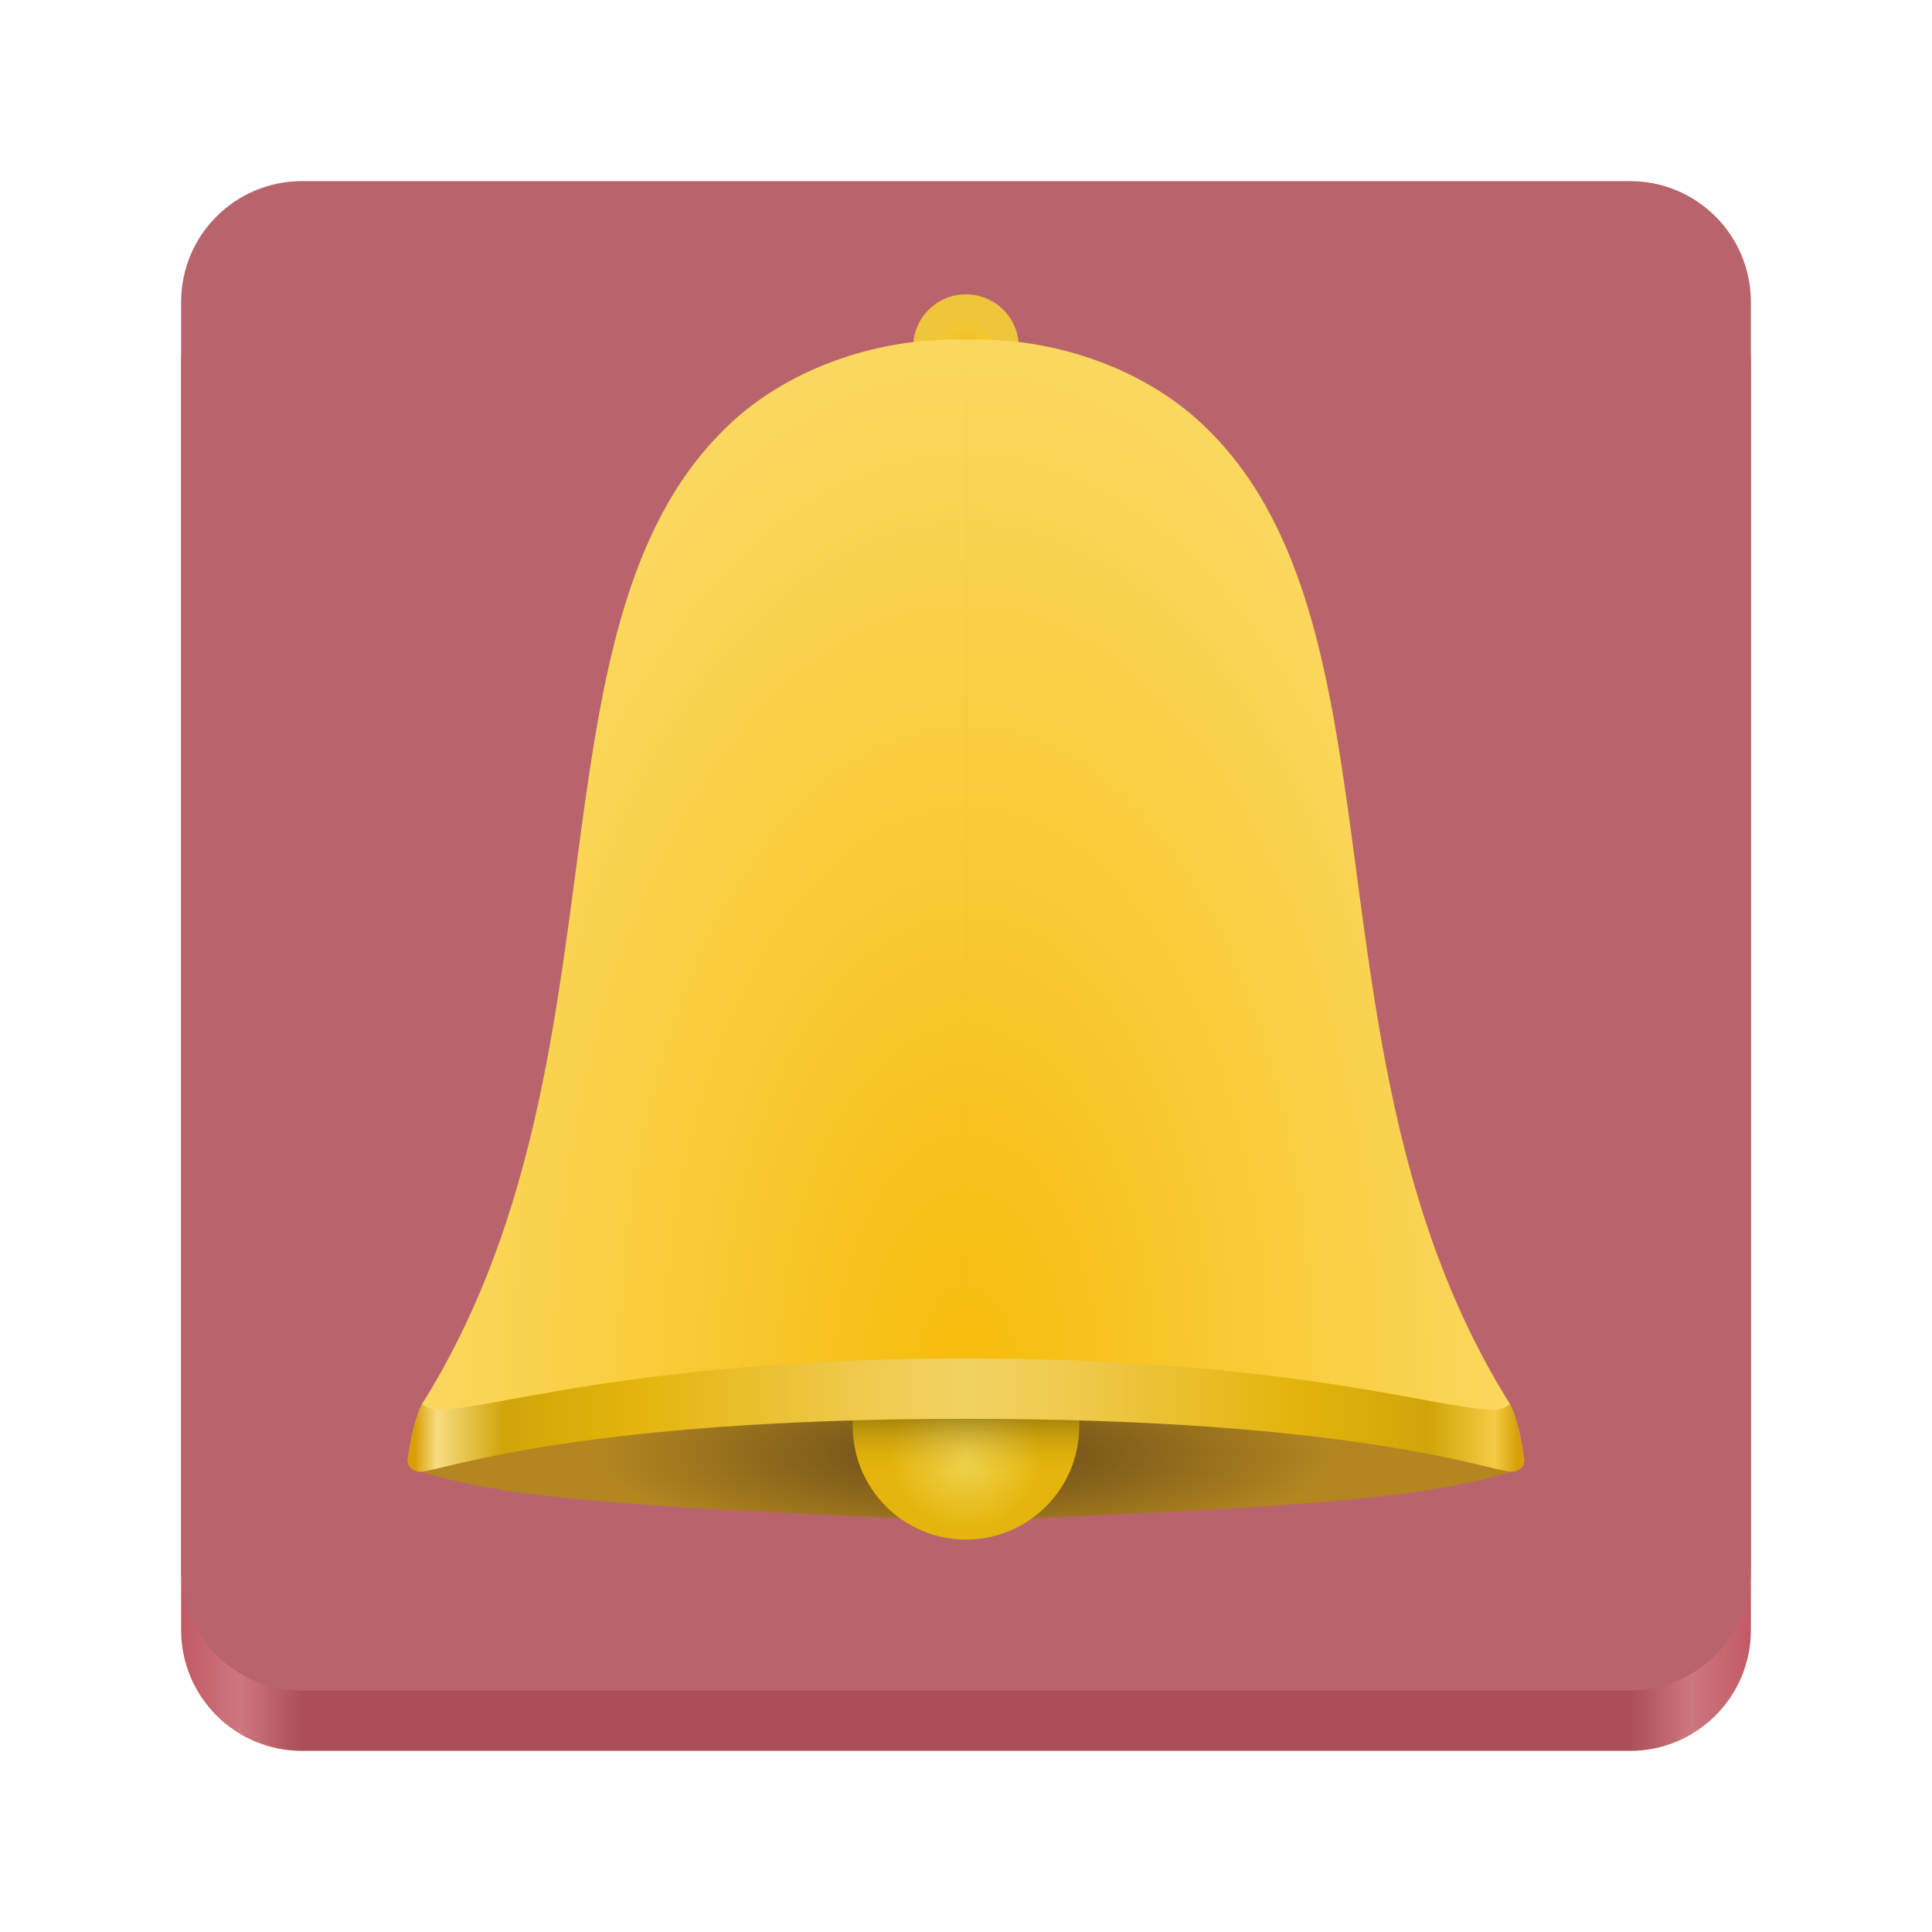
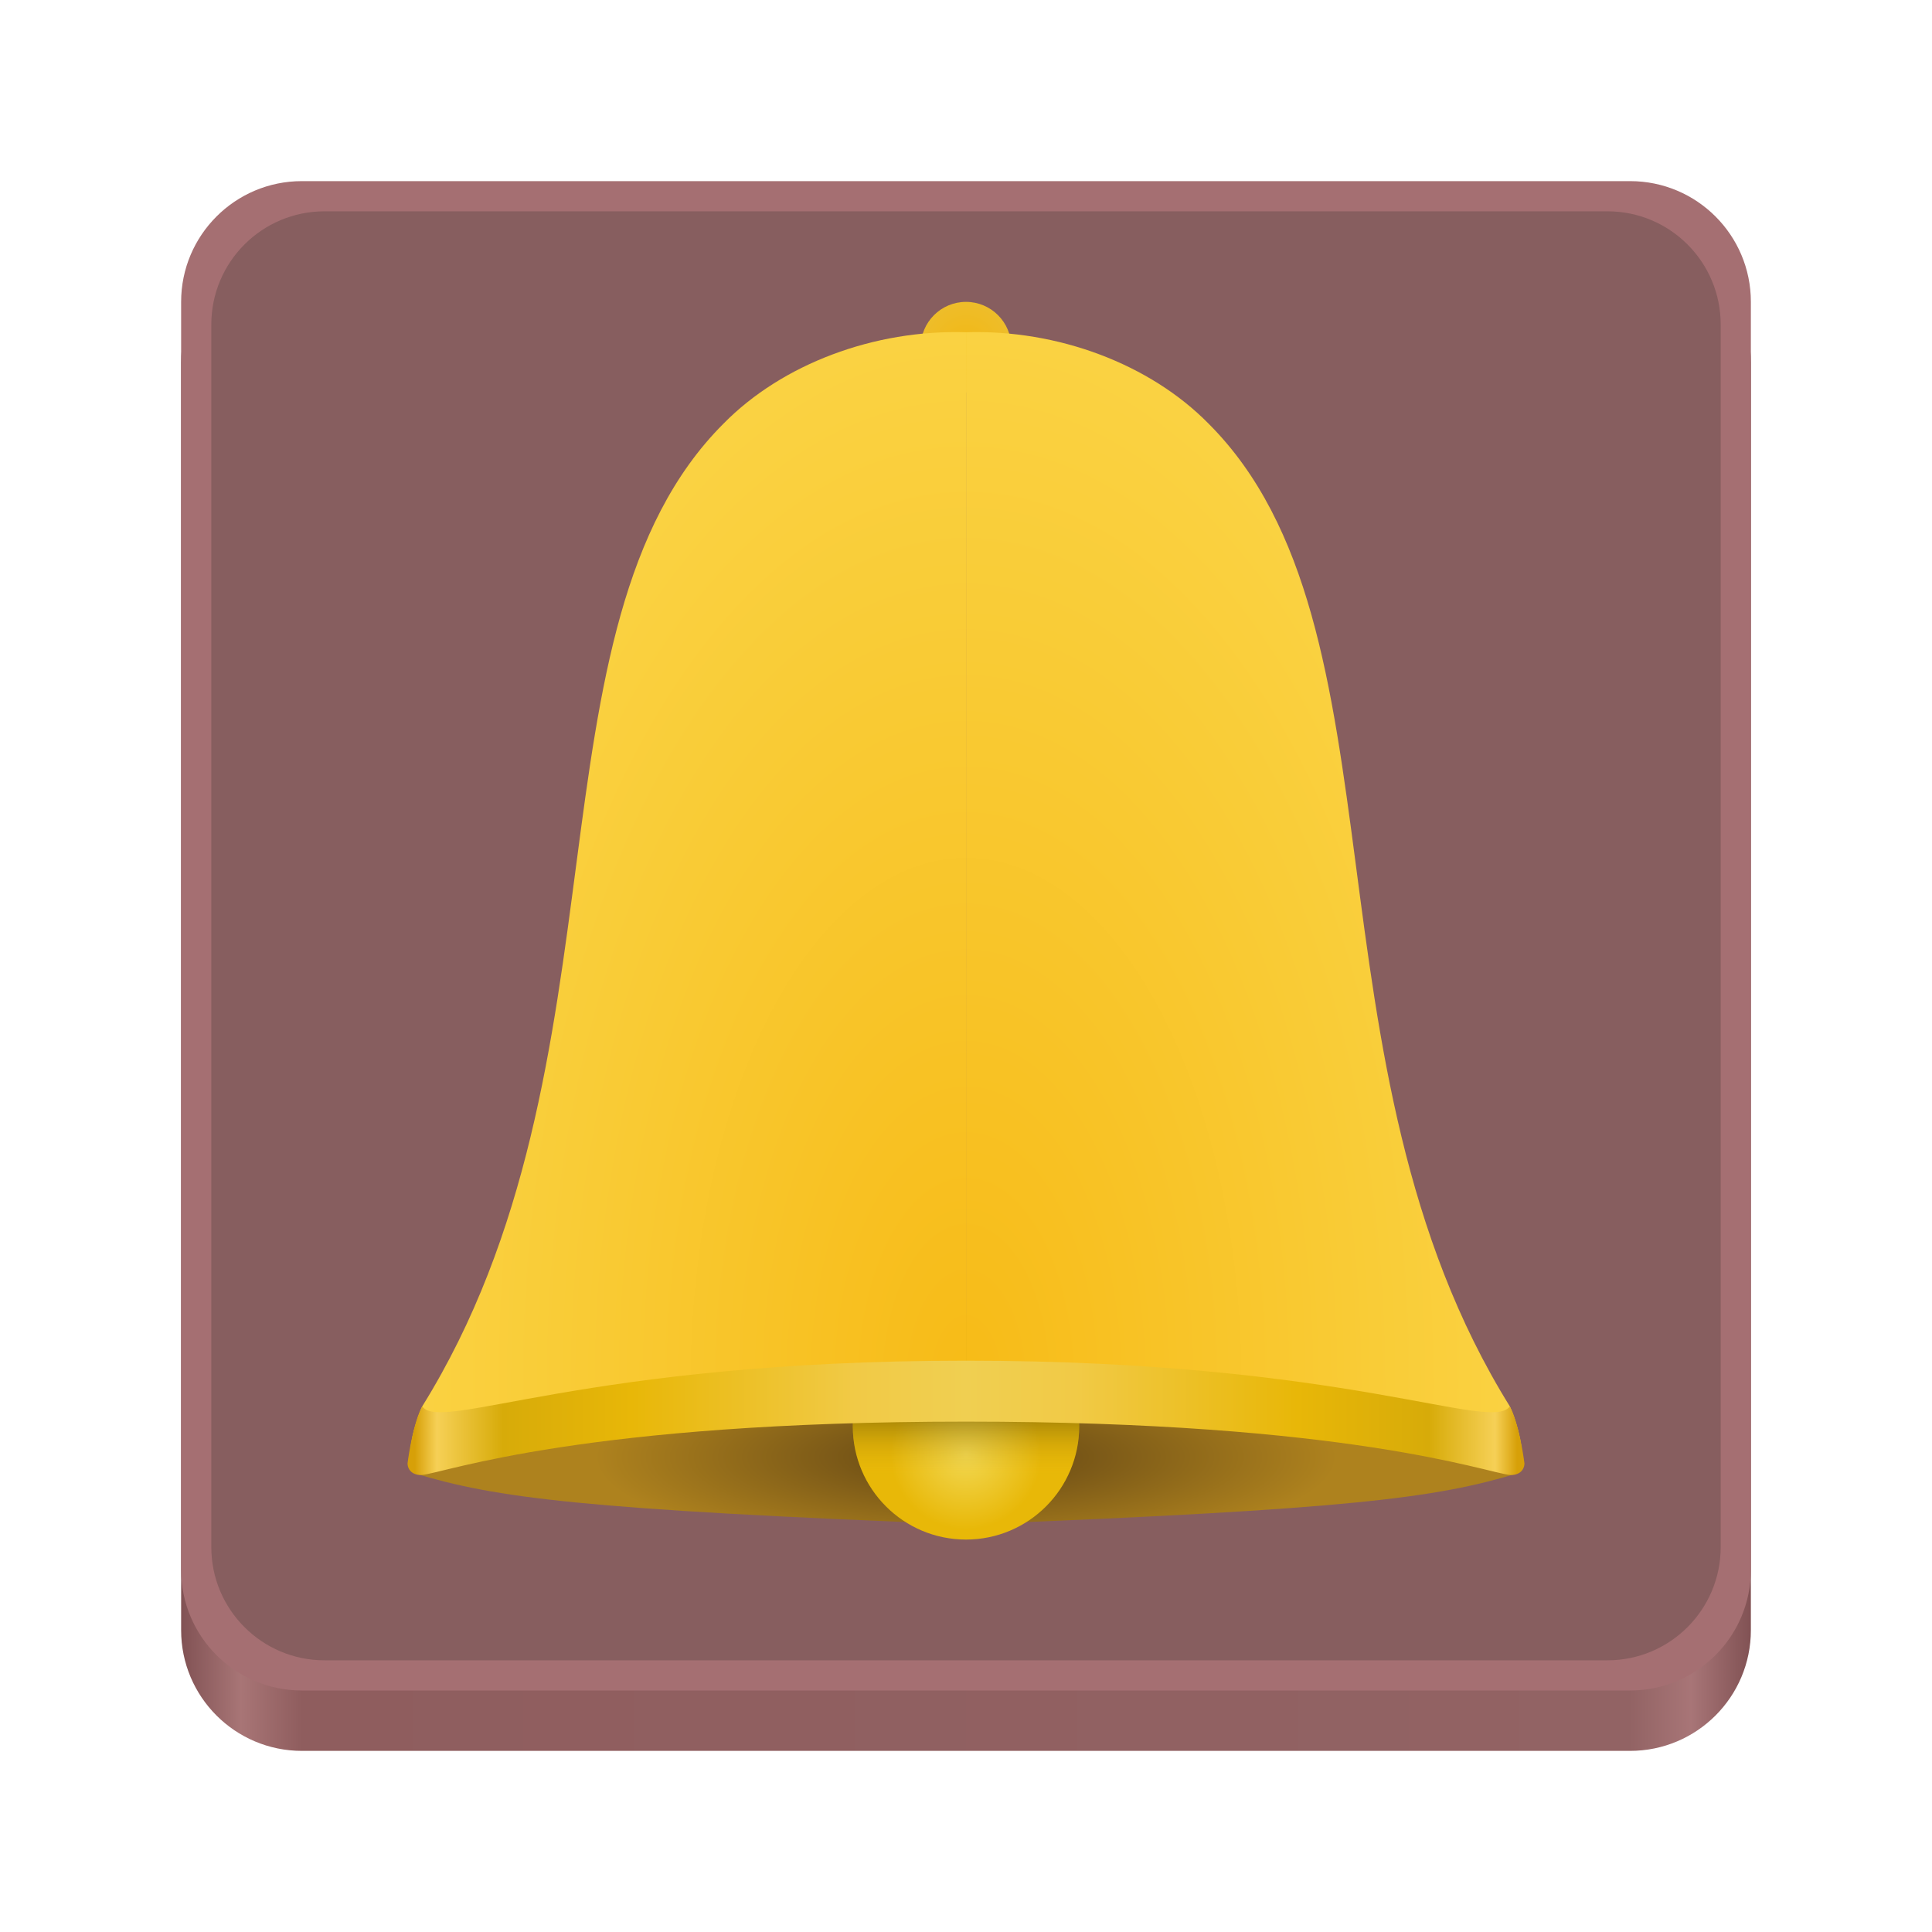
<svg xmlns="http://www.w3.org/2000/svg" height="128px" viewBox="0 0 128 128" width="128px">
  <linearGradient id="a" gradientTransform="matrix(0.232143 0 0 0.328947 -8.566908 263.827)" gradientUnits="userSpaceOnUse" x1="88.596" x2="536.596" y1="-449.394" y2="-449.394">
-     <stop offset="0" stop-color="#c25a64" />
-     <stop offset="0.038" stop-color="#cd777f" />
-     <stop offset="0.077" stop-color="#ab4e57" />
-     <stop offset="0.923" stop-color="#ab4e57" />
-     <stop offset="0.962" stop-color="#cd777f" />
-     <stop offset="1" stop-color="#c25a64" />
+     <stop offset="0" stop-color="#815254" />
+     <stop offset="0.038" stop-color="#a87576" />
+     <stop offset="0.077" stop-color="#8f5d5e" />
+     <stop offset="0.923" stop-color="#926364" />
+     <stop offset="0.962" stop-color="#a87577" />
+     <stop offset="1" stop-color="#815254" />
  </linearGradient>
-   <radialGradient id="b" cx="63.999" cy="267.129" gradientTransform="matrix(0.973684 -0.00017234 0.00004341 0.250638 1.673396 29.38449)" gradientUnits="userSpaceOnUse" r="25.24">
-     <stop offset="0" stop-color="#634717" />
-     <stop offset="1" stop-color="#b38620" />
+   <radialGradient id="b" cx="63.999" cy="267.129" gradientTransform="matrix(0.973713 -0.00017397 0.00004341 0.253007 1.672693 28.96)" gradientUnits="userSpaceOnUse" r="25.24">
+     <stop offset="0" stop-color="#614414" />
+     <stop offset="1" stop-color="#ae821e" />
  </radialGradient>
-   <radialGradient id="c" cx="64" cy="23" gradientUnits="userSpaceOnUse" r="2">
-     <stop offset="0" stop-color="#f0bd23" />
-     <stop offset="0.755" stop-color="#f1c832" />
-     <stop offset="1" stop-color="#efc53b" />
+   <radialGradient id="c" cx="64" cy="23" gradientUnits="userSpaceOnUse" r="3">
+     <stop offset="0" stop-color="#f2b814" />
+     <stop offset="1" stop-color="#eebd2a" />
  </radialGradient>
-   <radialGradient id="d" cx="64.001" cy="96.326" gradientUnits="userSpaceOnUse" r="5">
-     <stop offset="0" stop-color="#f0d655" />
-     <stop offset="1" stop-color="#e4b50c" />
+   <radialGradient id="d" cx="64.001" cy="260.461" gradientTransform="matrix(1.250037 0 0 1.25 -16.00217 -229.2504)" gradientUnits="userSpaceOnUse" r="4">
+     <stop offset="0" stop-color="#f2d853" />
+     <stop offset="1" stop-color="#e8b808" />
  </radialGradient>
-   <linearGradient id="e" gradientUnits="userSpaceOnUse" x1="64.001" x2="64.001" y1="87" y2="97.718">
+   <linearGradient id="e" gradientTransform="matrix(1.07146 0 0 1.071429 -4.573515 -193.9823)" gradientUnits="userSpaceOnUse" x1="64" x2="64" y1="262.25" y2="272.254">
    <stop offset="0.609" stop-color="#302603" stop-opacity="0.431" />
    <stop offset="1" stop-color="#e4b50c" stop-opacity="0" />
  </linearGradient>
-   <radialGradient id="f" cx="64.012" cy="244.674" gradientTransform="matrix(2.921104 0.00006545 -0.00012303 5.520927 -122.9567 -1259.329)" gradientUnits="userSpaceOnUse" r="12.5">
-     <stop offset="0" stop-color="#f7bc0b" />
-     <stop offset="1" stop-color="#fad85f" />
+   <radialGradient id="f" cx="64.012" cy="244.674" gradientTransform="matrix(2.921191 0.00006607 -0.00012304 5.573105 -122.9611 -1271.933)" gradientUnits="userSpaceOnUse" r="12.5">
+     <stop offset="0" stop-color="#f7bb17" />
+     <stop offset="1" stop-color="#fad242" />
  </radialGradient>
-   <linearGradient id="g" gradientTransform="matrix(1.123506 0 0 1.153846 -3.970853 -218.6536)" gradientUnits="userSpaceOnUse" x1="28" x2="92.998" y1="272.05" y2="272.05">
+   <linearGradient id="g" gradientTransform="matrix(1.12354 0 0 1.164751 -3.971724 -221.4223)" gradientUnits="userSpaceOnUse" x1="28" x2="92.998" y1="272.05" y2="272.05">
    <stop offset="0" stop-color="#d7a008" />
-     <stop offset="0.02" stop-color="#f7dc81" />
-     <stop offset="0.08" stop-color="#d0a50a" />
-     <stop offset="0.197" stop-color="#e3b40b" />
-     <stop offset="0.4" stop-color="#efc94b" />
-     <stop offset="0.5" stop-color="#f0d263" />
-     <stop offset="0.6" stop-color="#efc94b" />
-     <stop offset="0.8" stop-color="#e3b40b" />
-     <stop offset="0.92" stop-color="#d0a50a" />
-     <stop offset="0.98" stop-color="#f4cb44" />
+     <stop offset="0.02" stop-color="#f6d056" />
+     <stop offset="0.08" stop-color="#d7ab09" />
+     <stop offset="0.197" stop-color="#e8b708" />
+     <stop offset="0.4" stop-color="#f1ca46" />
+     <stop offset="0.5" stop-color="#f0cf51" />
+     <stop offset="0.6" stop-color="#f1ca46" />
+     <stop offset="0.8" stop-color="#e8b708" />
+     <stop offset="0.92" stop-color="#d7ab09" />
+     <stop offset="0.98" stop-color="#f6d056" />
    <stop offset="1" stop-color="#d7a008" />
  </linearGradient>
  <path d="m 20 16 h 88 c 4.418 0 8 3.582 8 8 v 84 c 0 4.418 -3.582 8 -8 8 h -88 c -4.418 0 -8 -3.582 -8 -8 v -84 c 0 -4.418 3.582 -8 8 -8 z m 0 0" fill="url(#a)" />
-   <path d="m 20 12 h 88 c 4.418 0 8 3.582 8 8 v 84 c 0 4.418 -3.582 8 -8 8 h -88 c -4.418 0 -8 -3.582 -8 -8 v -84 c 0 -4.418 3.582 -8 8 -8 z m 0 0" fill="#b9646d" />
-   <path d="m 64 93.25 s -34.926 1.789 -36.82 3.578 c -0.023 0.328 0 0.441 0.309 0.57 c 5.355 1.602 11.012 2.379 36.512 3.352 z m 0 0 s 34.926 1.789 36.82 3.578 c 0.027 0.328 0 0.441 -0.305 0.57 c -5.355 1.602 -11.016 2.379 -36.516 3.352 z m 0 0" fill="url(#b)" />
-   <path d="m 67.5 23 c 0 1.934 -1.566 3.5 -3.5 3.5 s -3.5 -1.566 -3.5 -3.5 s 1.566 -3.5 3.5 -3.5 s 3.5 1.566 3.5 3.5 z m 0 0" fill="url(#c)" />
-   <path d="m 71.5 94.5 c 0 4.141 -3.355 7.5 -7.5 7.5 c -4.141 0 -7.5 -3.359 -7.5 -7.5 s 3.359 -7.5 7.5 -7.5 c 4.145 0 7.5 3.359 7.5 7.5 z m 0 0" fill="url(#d)" />
-   <path d="m 71.5 94.5 c 0 4.141 -3.355 7.5 -7.5 7.5 c -4.141 0 -7.5 -3.359 -7.5 -7.5 s 3.359 -7.5 7.5 -7.5 c 4.145 0 7.5 3.359 7.5 7.5 z m 0 0" fill="url(#e)" />
-   <path d="m 64 22.5 c -6.074 -0.184 -12.176 2.078 -16.066 6 c -13.453 13.316 -5.867 42.051 -19.961 64.5 c -0.363 0.75 -0.883 2.492 -0.777 3.324 l 36.805 -4.324 z m 0.004 0 c 6.07 -0.184 12.176 2.078 16.062 6 c 13.453 13.316 5.871 42.051 19.961 64.5 c 0.367 0.75 0.887 2.492 0.781 3.324 l -36.805 -4.324 z m 0 0" fill="url(#f)" />
-   <path d="m 64 90 c -25.316 0 -34.781 4.746 -36.027 3 c -0.559 1.008 -0.887 3.074 -0.973 3.754 c 0.031 0.598 0.57 0.789 0.973 0.746 c 1.605 -0.168 10.711 -3.5 36.027 -3.5 z m 0 0 c 25.316 0 34.777 4.746 36.023 3 c 0.562 1.008 0.891 3.074 0.973 3.754 c -0.031 0.598 -0.57 0.789 -0.973 0.746 c -1.605 -0.168 -10.707 -3.5 -36.023 -3.5 z m 0 0" fill="url(#g)" />
+   <path d="m 20 12 h 88 c 4.418 0 8 3.582 8 8 v 84 c 0 4.418 -3.582 8 -8 8 h -88 c -4.418 0 -8 -3.582 -8 -8 v -84 c 0 -4.418 3.582 -8 8 -8 z m 0 0" fill="#a56f72" />
+   <path d="m 21.5 14 h 85 c 4.141 0 7.5 3.359 7.5 7.5 v 81 c 0 4.141 -3.359 7.5 -7.5 7.5 h -85 c -4.141 0 -7.5 -3.359 -7.5 -7.5 v -81 c 0 -4.141 3.359 -7.5 7.5 -7.5 z m 0 0" fill="#875e5f" />
+   <path d="m 64 93.43 s -34.926 1.805 -36.82 3.613 c -0.023 0.328 0 0.445 0.309 0.574 c 5.355 1.617 11.012 2.398 36.512 3.383 z m 0.004 0 s 34.926 1.805 36.816 3.613 c 0.027 0.328 0 0.445 -0.305 0.574 c -5.355 1.617 -11.012 2.398 -36.512 3.383 z m 0 0" fill="url(#b)" />
+   <path d="m 67 23 c 0 1.656 -1.344 3 -3 3 s -3 -1.344 -3 -3 s 1.344 -3 3 -3 s 3 1.344 3 3 z m 0 0" fill="url(#c)" />
+   <path d="m 71.5 94.5 c 0 4.141 -3.359 7.5 -7.5 7.5 s -7.5 -3.359 -7.5 -7.5 s 3.359 -7.5 7.5 -7.5 s 7.5 3.359 7.5 7.5 z m 0 0" fill="url(#d)" />
+   <path d="m 71.5 94.5 c 0 4.141 -3.359 7.5 -7.5 7.5 s -7.5 -3.359 -7.5 -7.5 s 3.359 -7.5 7.5 -7.5 s 7.5 3.359 7.5 7.5 z m 0 0" fill="url(#e)" />
+   <path d="m 64 22.012 c -6.07 -0.188 -12.176 2.098 -16.066 6.055 c -13.453 13.441 -5.867 42.449 -19.961 65.109 c -0.363 0.758 -0.883 2.516 -0.777 3.359 l 36.805 -4.367 z m 0.004 0 c 6.074 -0.188 12.176 2.098 16.066 6.055 c 13.453 13.441 5.867 42.449 19.961 65.109 c 0.363 0.758 0.883 2.516 0.777 3.359 l -36.805 -4.367 z m 0 0" fill="url(#f)" />
+   <path d="m 64 90.148 c -25.316 0 -34.781 4.793 -36.027 3.027 c -0.559 1.02 -0.887 3.105 -0.973 3.789 c 0.031 0.602 0.57 0.797 0.973 0.754 c 1.605 -0.168 10.711 -3.531 36.027 -3.531 z m 0 0 c 25.316 0 34.781 4.793 36.027 3.027 c 0.559 1.02 0.887 3.105 0.973 3.789 c -0.031 0.602 -0.57 0.797 -0.973 0.754 c -1.605 -0.168 -10.711 -3.531 -36.027 -3.531 z m 0 0" fill="url(#g)" />
</svg>
